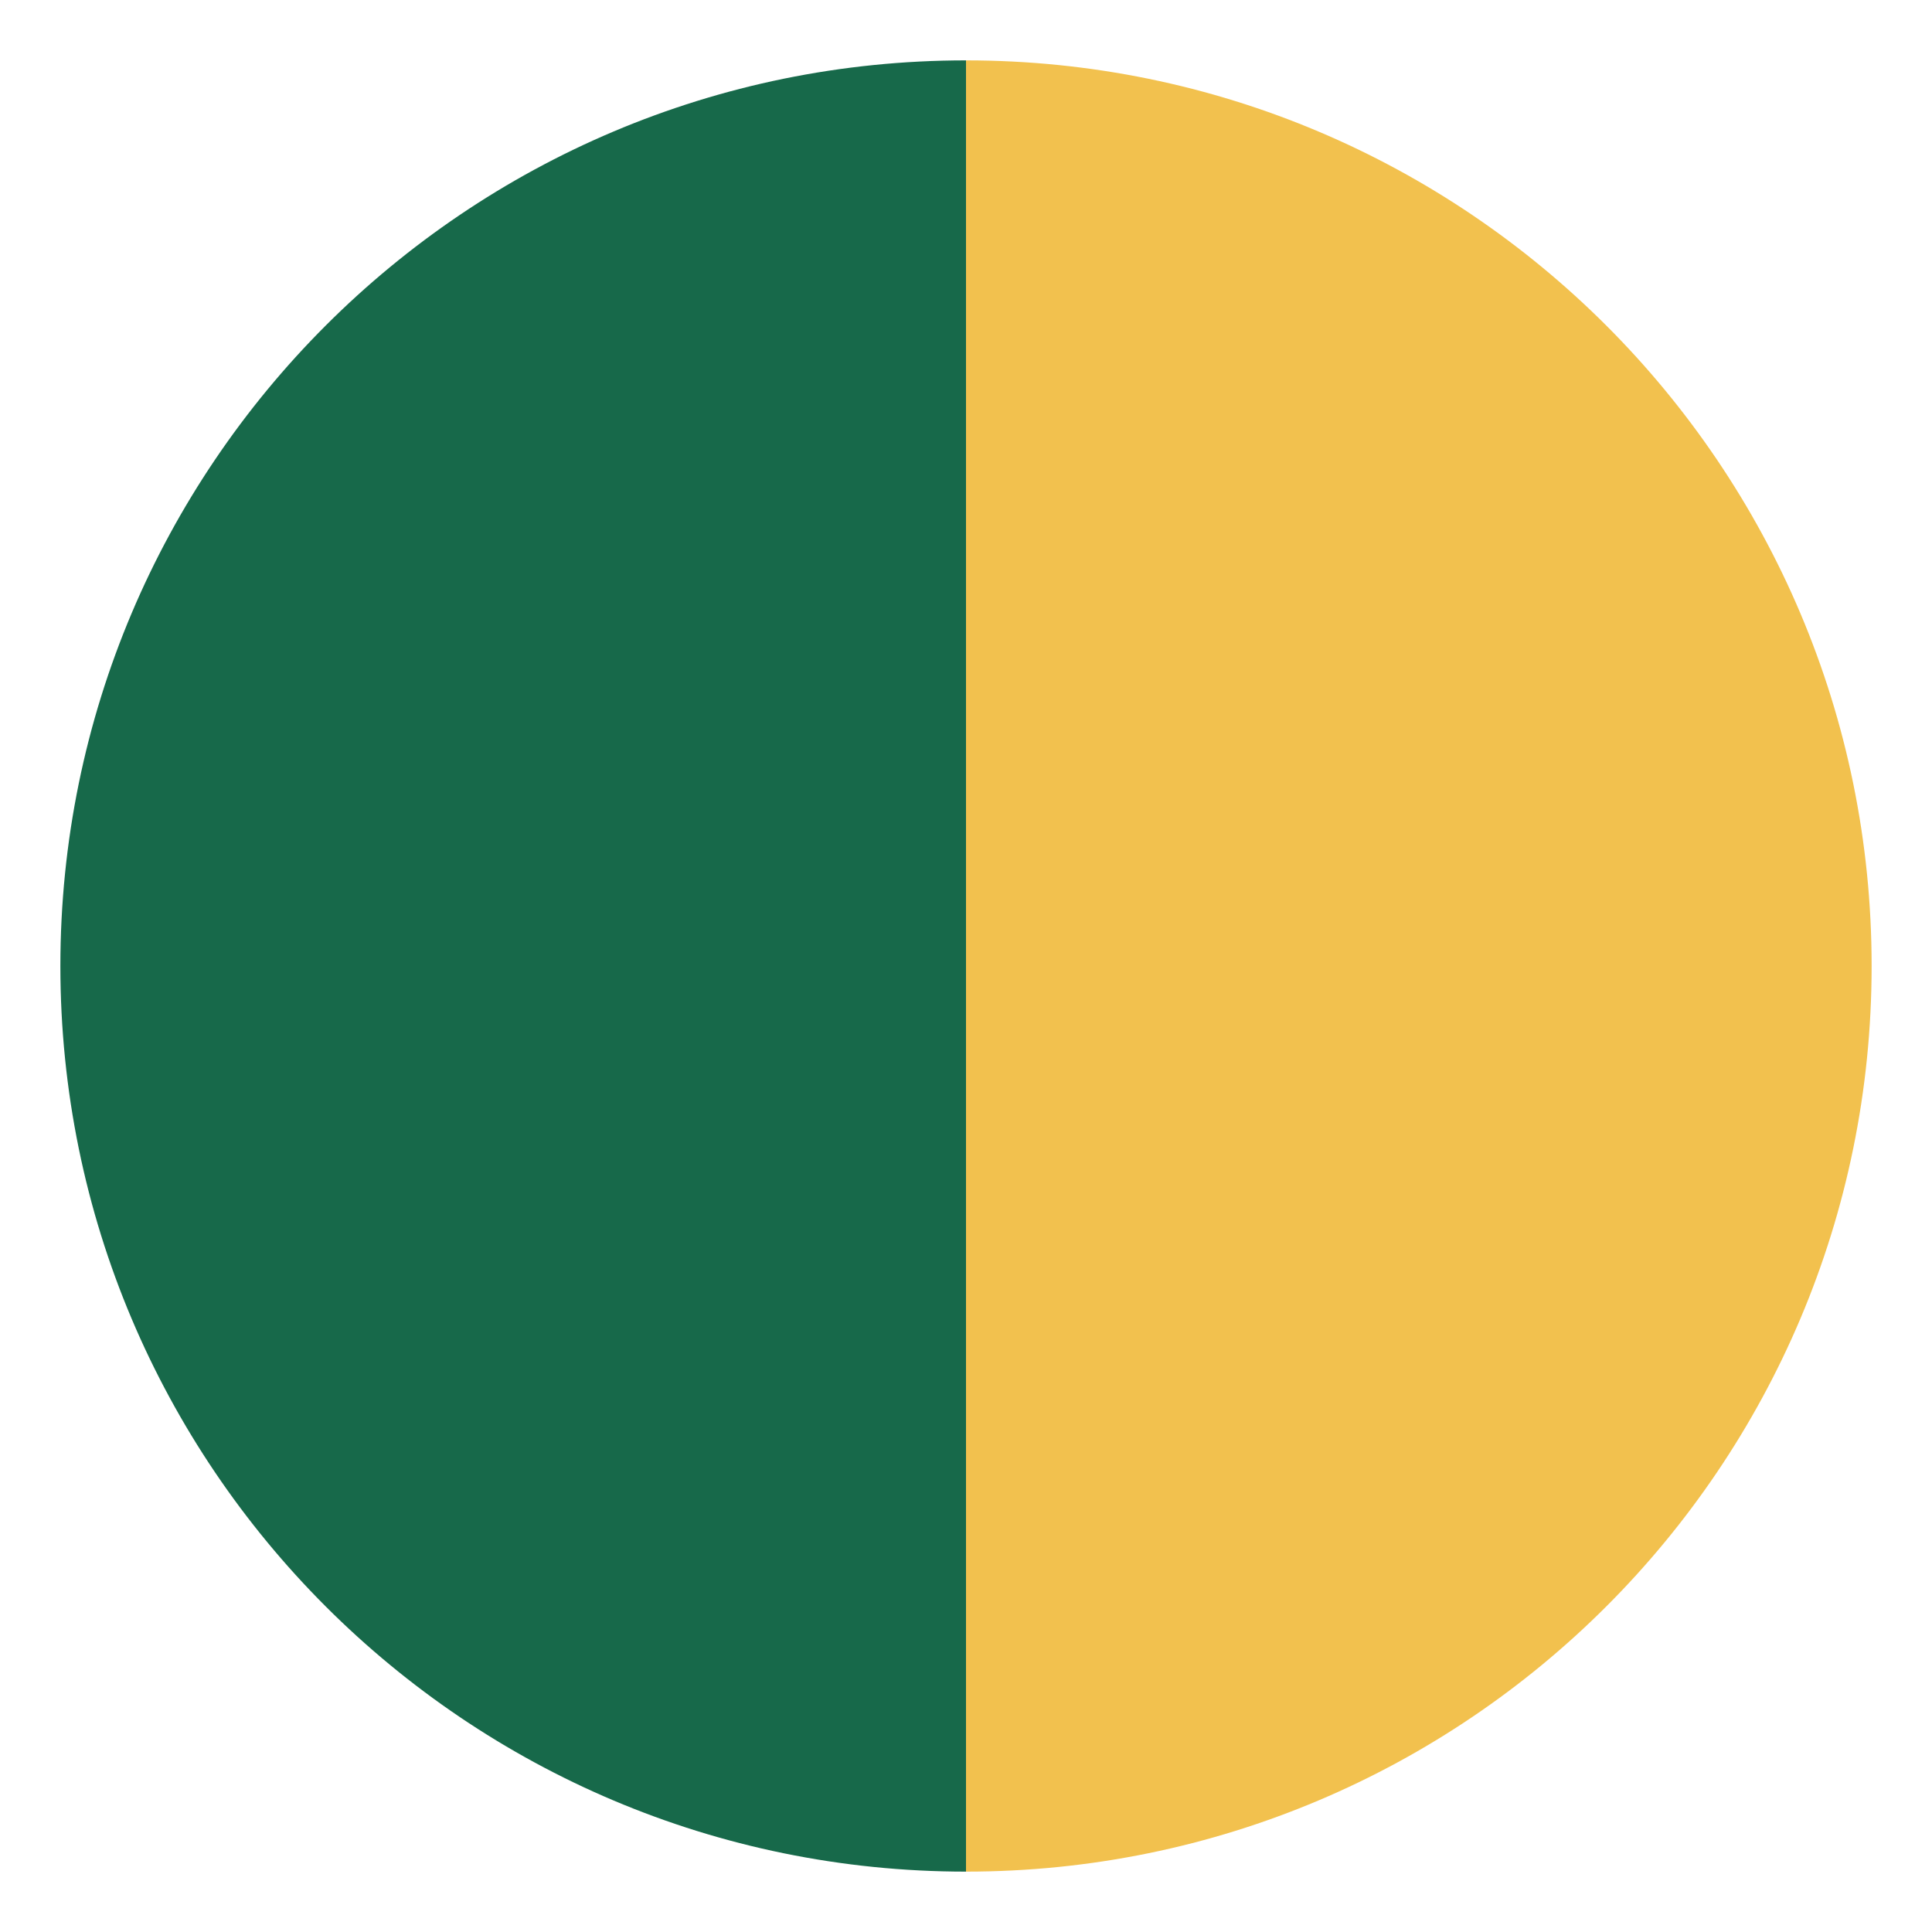
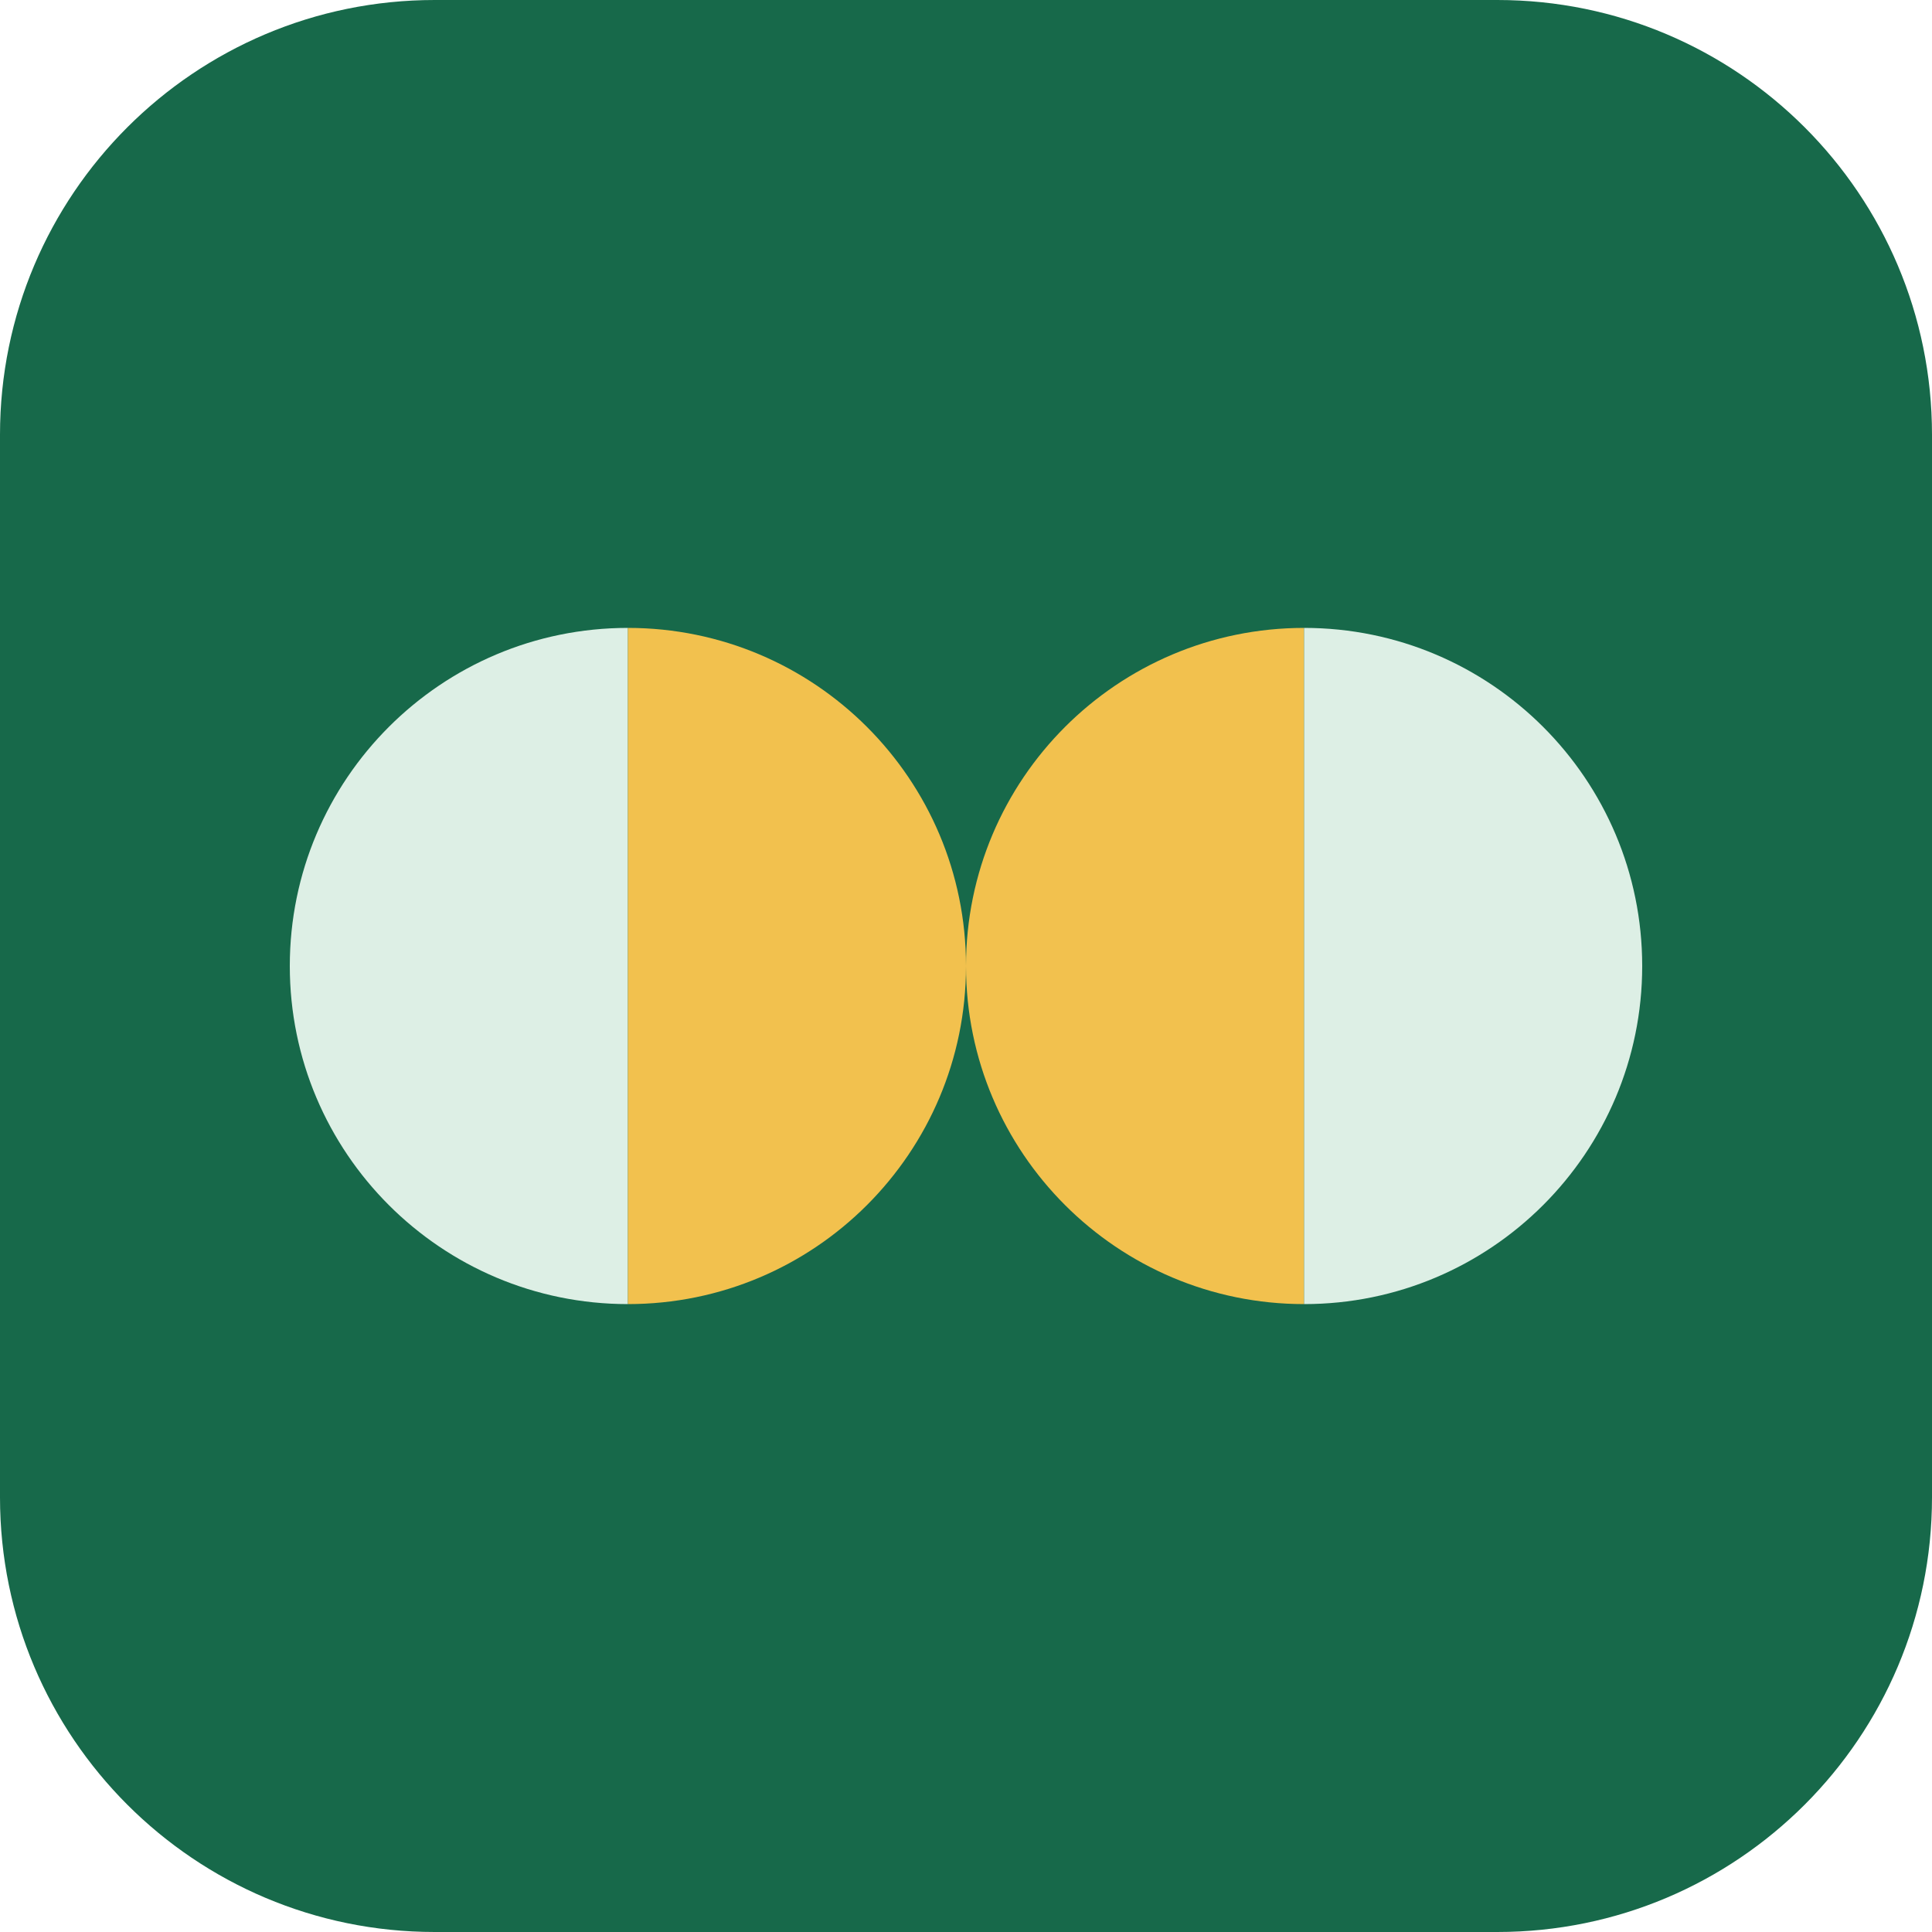
- <svg xmlns="http://www.w3.org/2000/svg" viewBox="0 0 32 32">
+ <svg xmlns="http://www.w3.org/2000/svg" viewBox="0 0 100 100">
  <defs>
-     <clipPath id="c">
-       <circle cx="16" cy="16" r="15" />
+     <clipPath id="a">
+       <circle cx="32.5" cy="50" r="17.5" />
+     </clipPath>
+     <clipPath id="b">
+       <circle cx="67.5" cy="50" r="17.5" />
    </clipPath>
  </defs>
-   <g clip-path="url(#c)">
-     <rect width="16" height="32" fill="#17694A" />
-     <rect x="16" width="16" height="32" fill="#F2C14E" />
+   <rect width="100" height="100" rx="22.5" fill="#17694A" />
+   <g clip-path="url(#a)">
+     <rect x="15" y="30" width="17.5" height="40" fill="#DDEFE5" />
+     <rect x="32.5" y="30" width="17.5" height="40" fill="#F2C14E" />
+   </g>
+   <g clip-path="url(#b)">
+     <rect x="50" y="30" width="17.5" height="40" fill="#F2C14E" />
+     <rect x="67.5" y="30" width="17.5" height="40" fill="#DDEFE5" />
  </g>
</svg>
